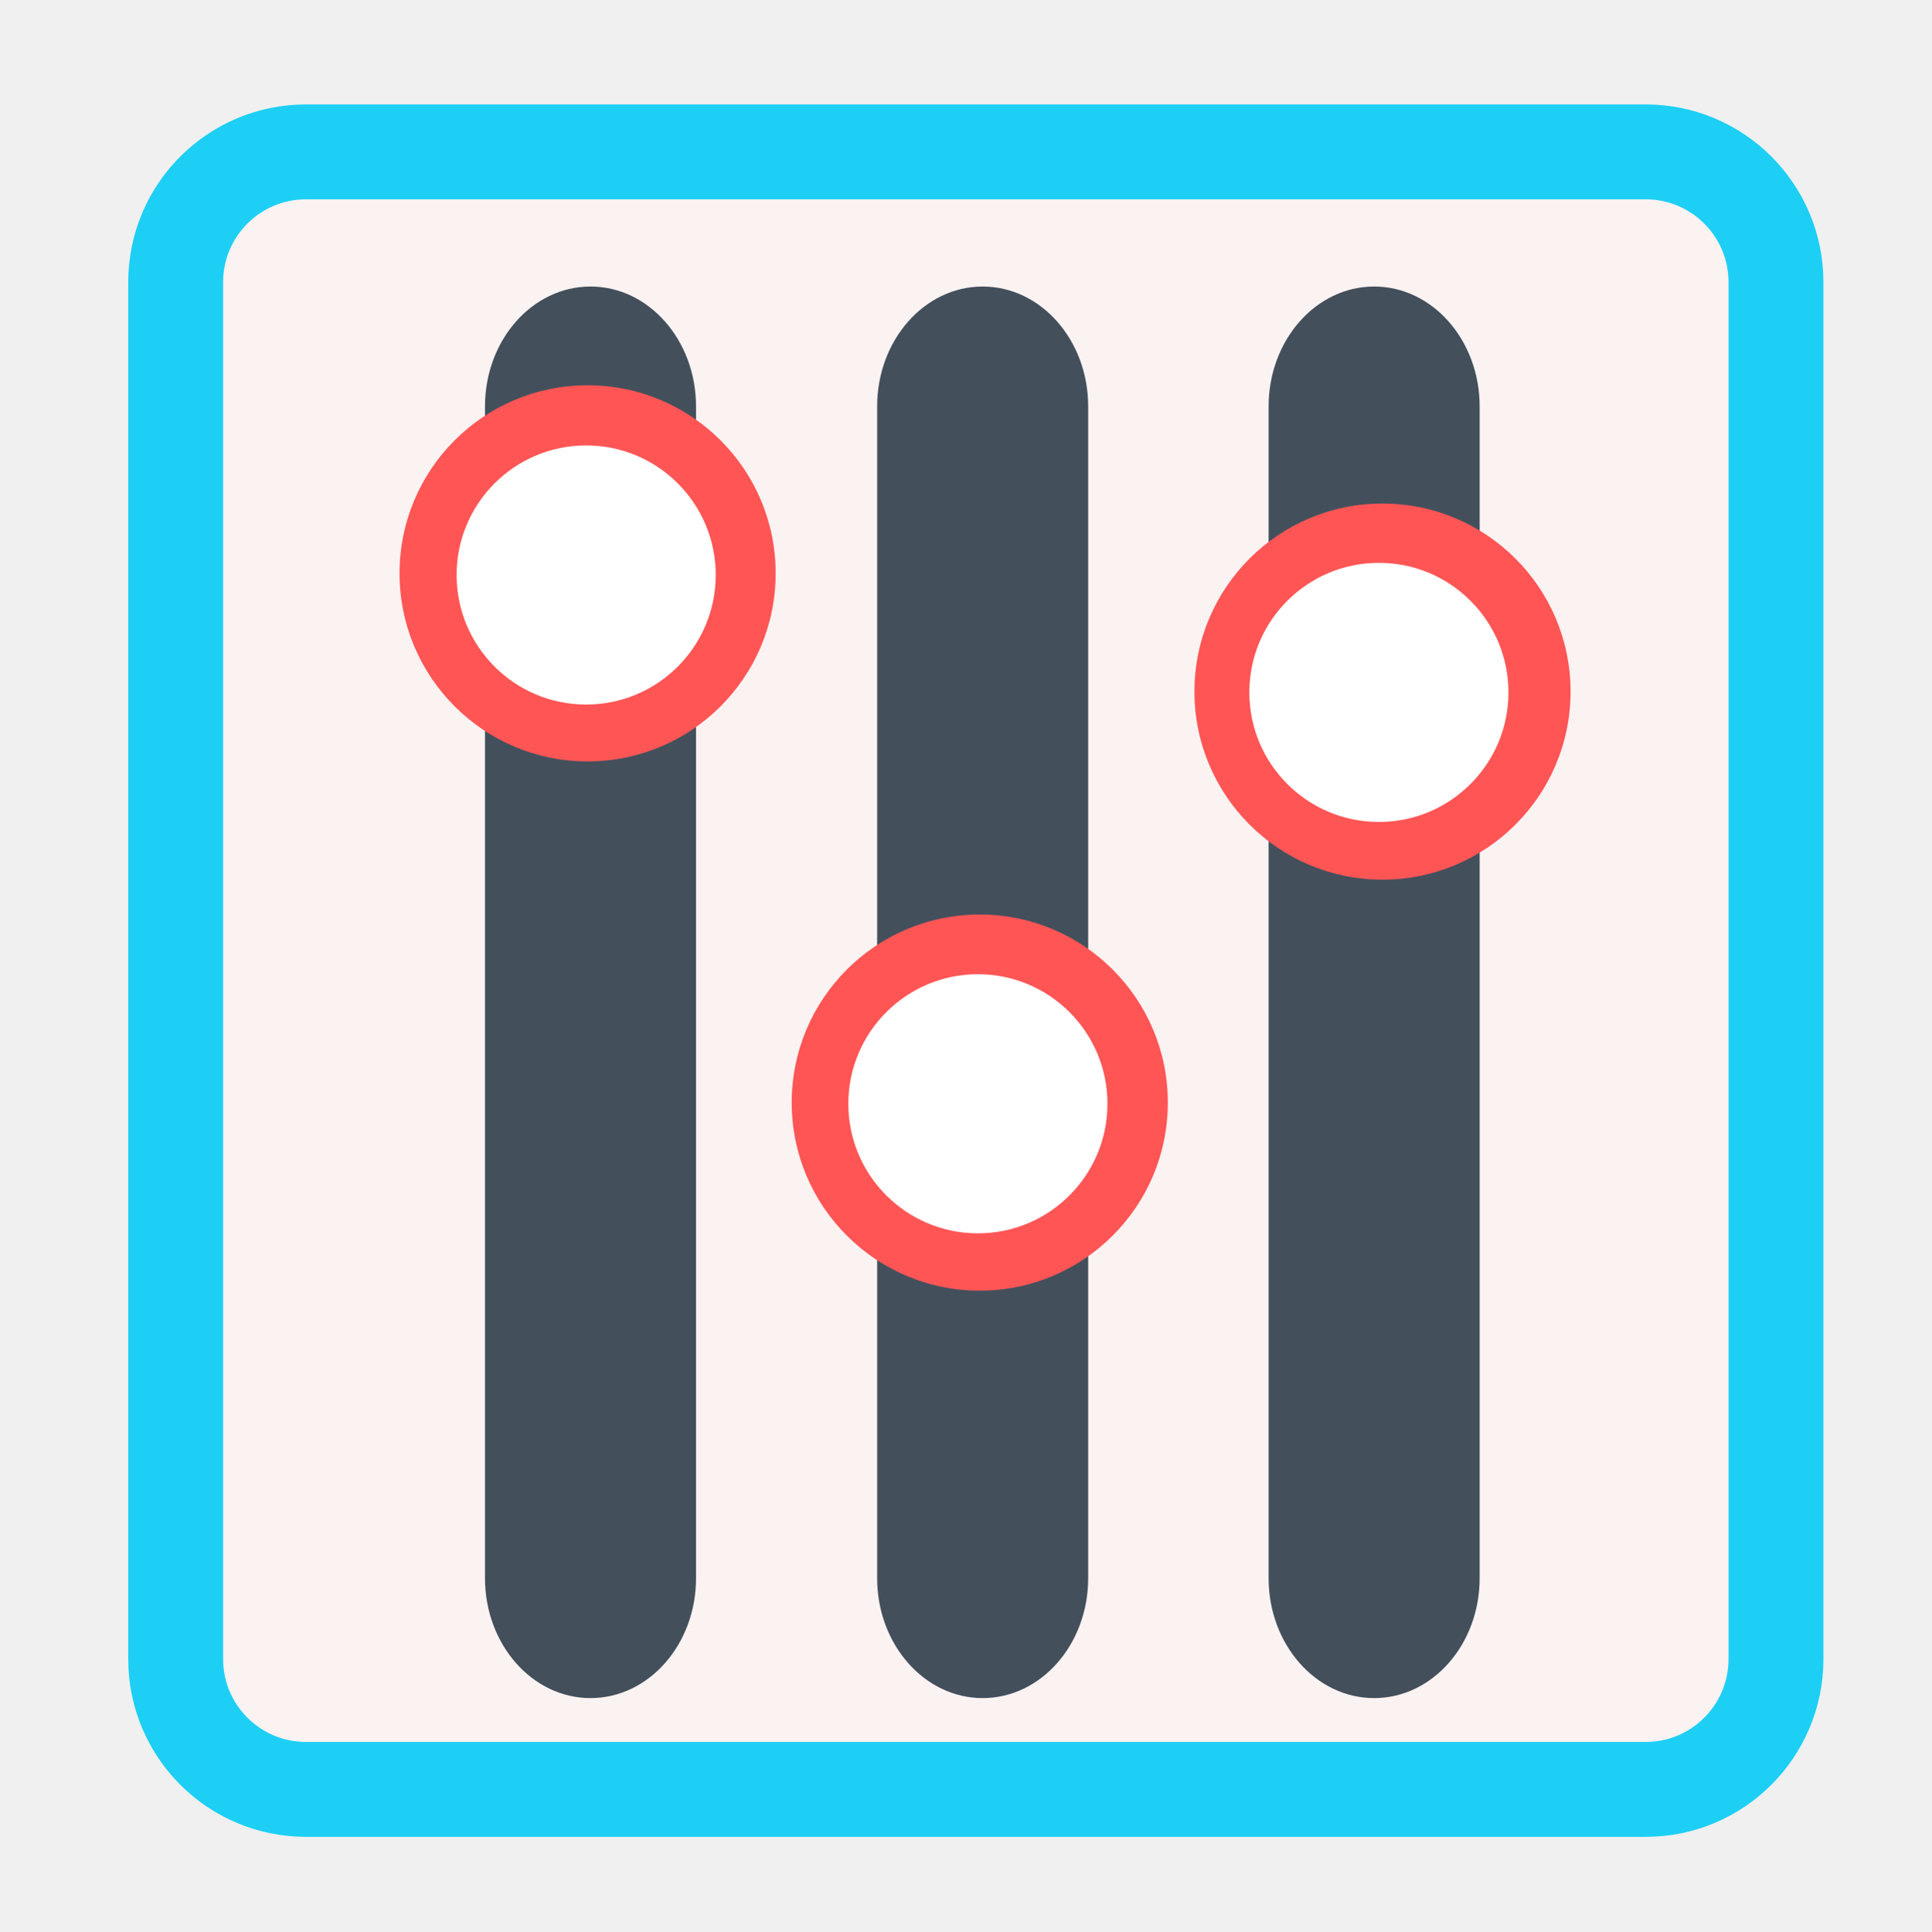
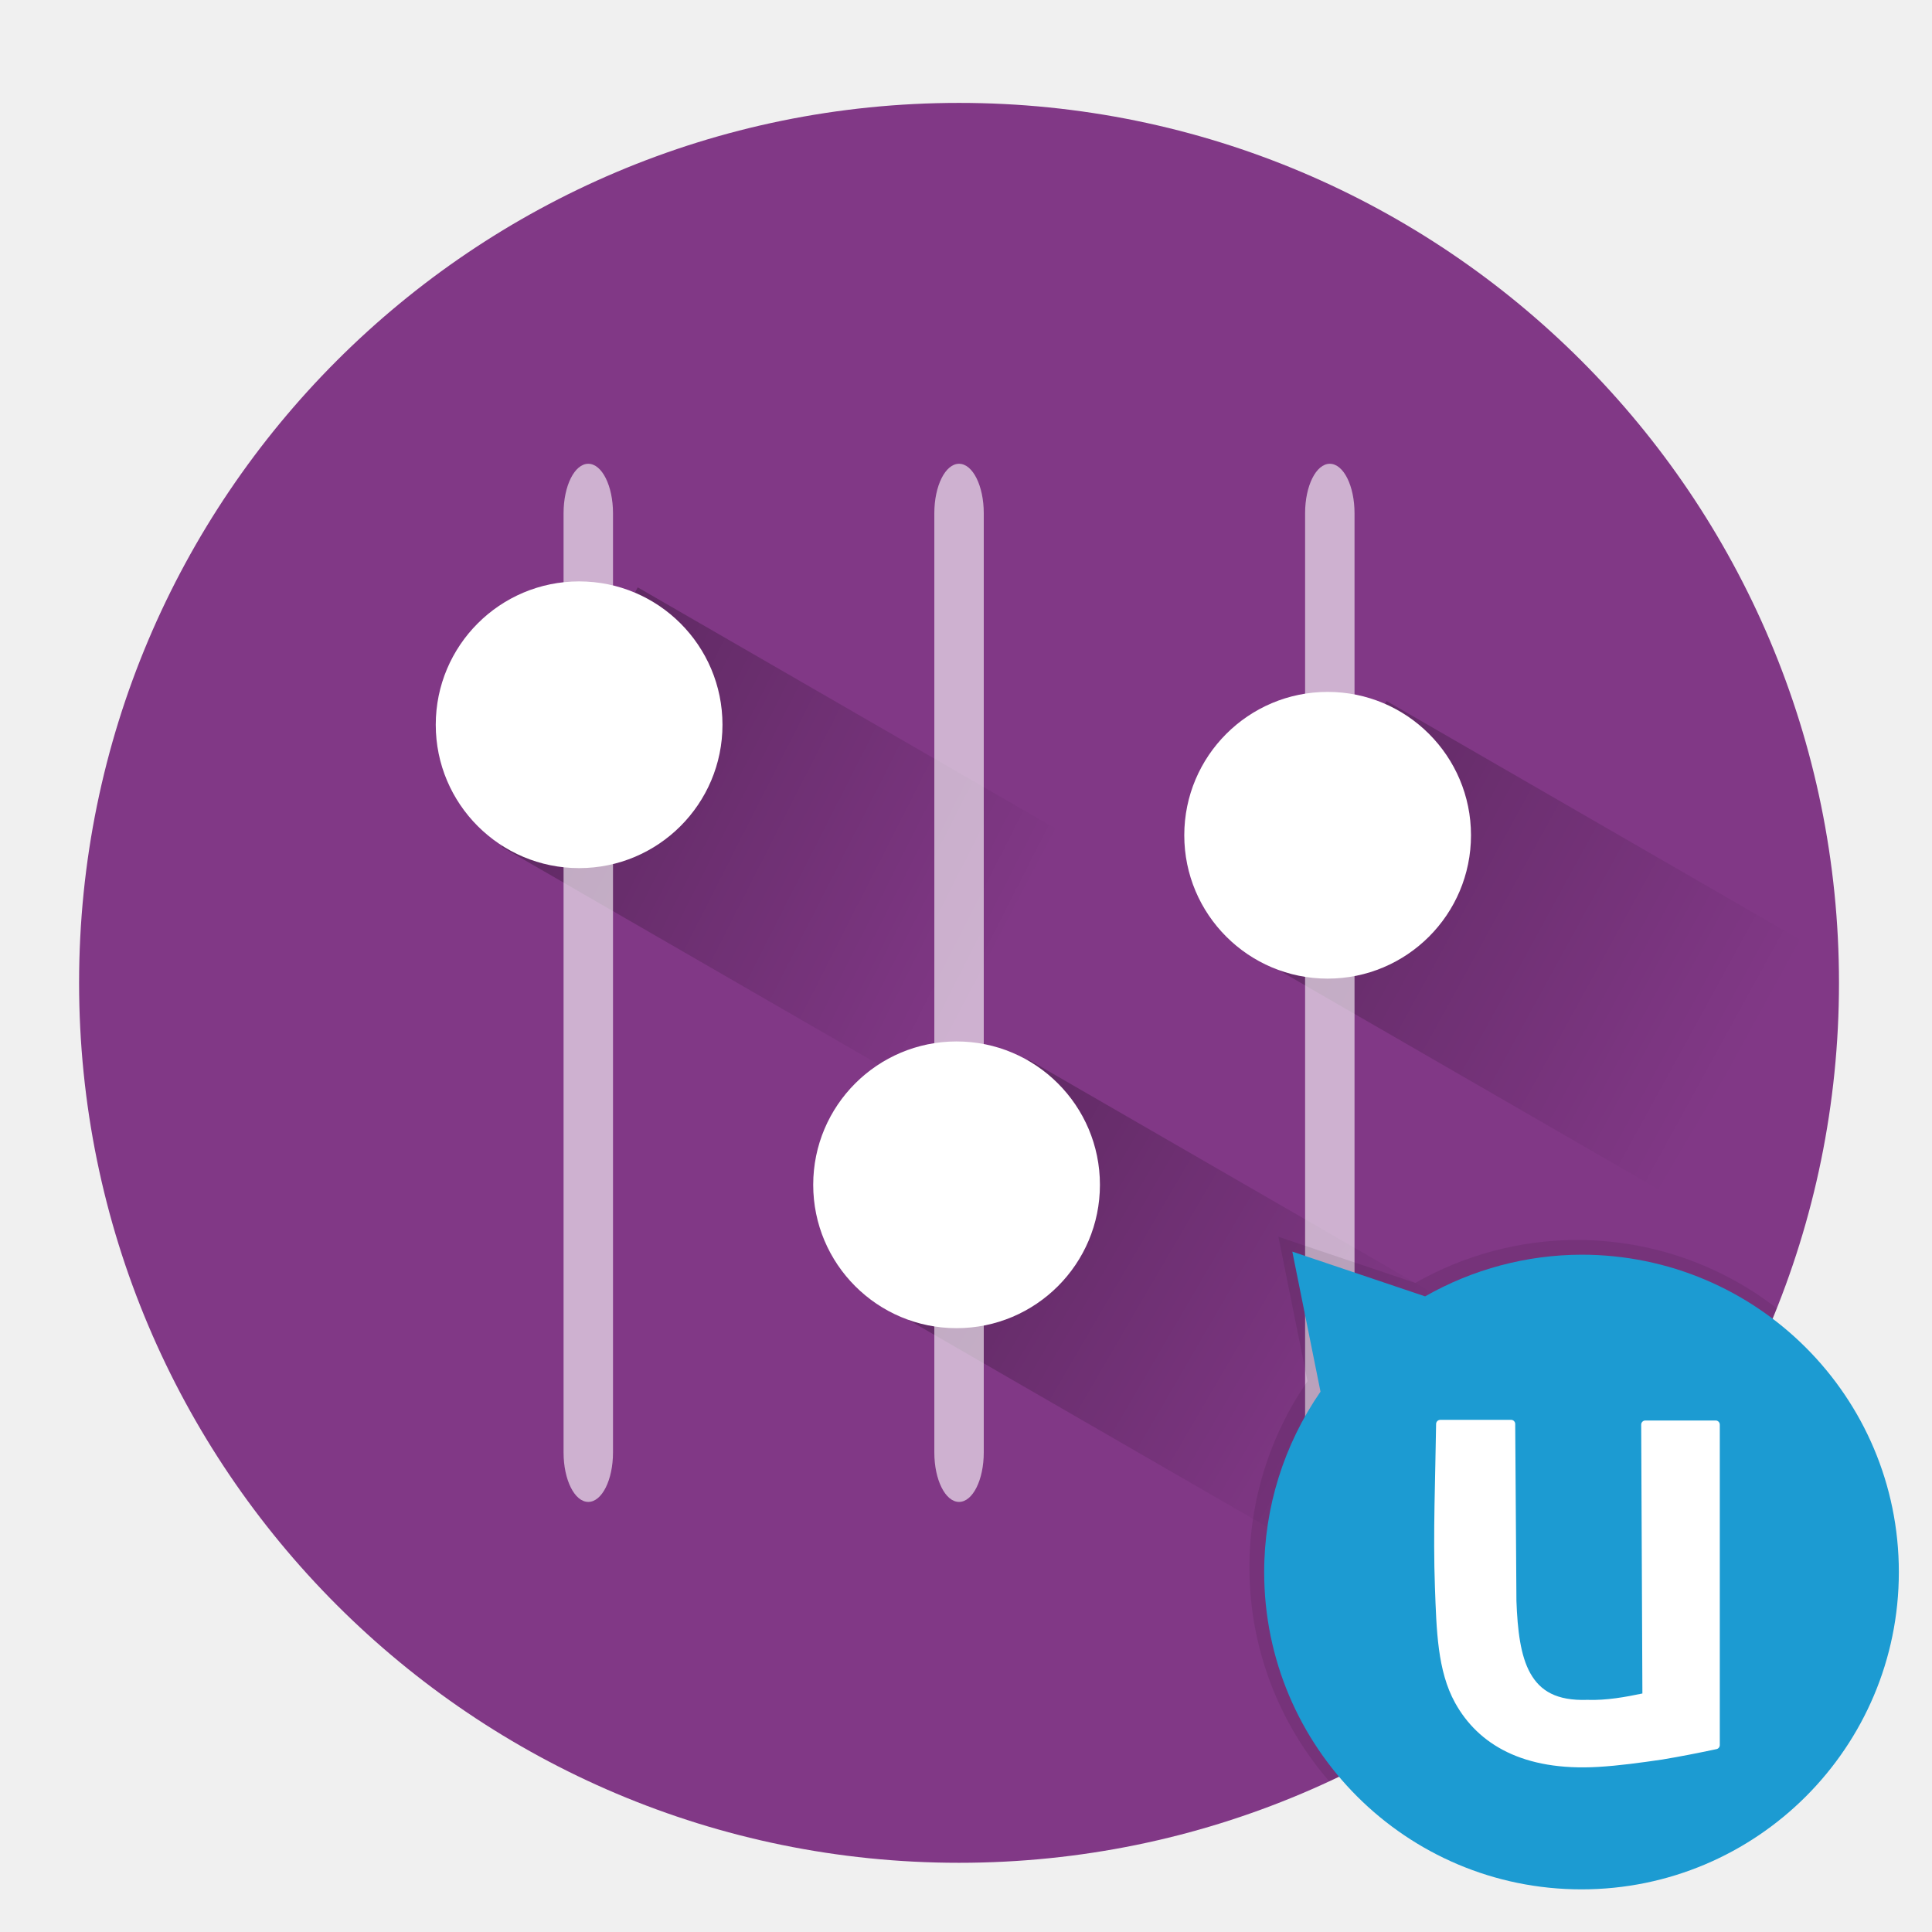
- <svg xmlns="http://www.w3.org/2000/svg" id="svg2" version="1.1" width="580" height="580">
-   <defs id="defs6" />
-   <rect style="fill:#fbf2f2;stroke:#1dcff5;stroke-width:28.5;stroke-linecap:butt;stroke-linejoin:miter;stroke-miterlimit:4;stroke-opacity:1;stroke-dasharray:none;fill-opacity:1" id="rect2997" width="480.621" height="491.799" x="52.756" y="45.61" ry="39.142" />
-   <rect style="fill:#43505c;fill-opacity:1;fill-rule:evenodd;stroke:none" id="rect2982" width="63.383" height="423.936" x="380.999" y="86.051" ry="36.022" />
-   <rect style="fill:#43505c;fill-opacity:1;fill-rule:evenodd;stroke:none" id="rect2982-6" width="43.64" height="401.588" x="390.87" y="97.357" ry="27.527" />
-   <path style="fill:#ff5555;fill-opacity:1;fill-rule:nonzero;stroke:none" id="path3776-1" d="m 368.644,356.356 a 55.911,58.983 0 1 1 -111.822,0 55.911,58.983 0 1 1 111.822,0 z" transform="matrix(1.010196,0,0,0.9575818,99.27973,-133.5358)" />
-   <rect style="fill:#43505c;fill-opacity:1;fill-rule:evenodd;stroke:none" id="rect2982-2" width="63.383" height="423.936" x="263.43" y="86.051" ry="36.022" />
-   <rect style="fill:#43505c;fill-opacity:1;fill-rule:evenodd;stroke:none" id="rect2982-6-3" width="43.64" height="401.588" x="273.302" y="97.357" ry="27.527" />
-   <path style="fill:#ff5555;fill-opacity:1;fill-rule:nonzero;stroke:none" id="path3776-1-8" d="m 368.644,356.356 a 55.911,58.983 0 1 1 -111.822,0 55.911,58.983 0 1 1 111.822,0 z" transform="matrix(1.010196,0,0,0.9575818,-21.6711,-10.10186)" />
-   <rect style="fill:#43505c;fill-opacity:1;fill-rule:evenodd;stroke:none" id="rect2982-1" width="63.383" height="423.936" x="145.653" y="86.051" ry="36.022" />
-   <rect style="fill:#43505c;fill-opacity:1;fill-rule:evenodd;stroke:none" id="rect2982-6-6" width="43.64" height="401.588" x="155.524" y="97.357" ry="27.527" />
-   <path style="fill:#ff5555;fill-opacity:1;fill-rule:nonzero;stroke:none" id="path3776-1-9" d="m 368.644,356.356 a 55.911,58.983 0 1 1 -111.822,0 55.911,58.983 0 1 1 111.822,0 z" transform="matrix(1.010196,0,0,0.9575818,-139.449,-169.0502)" />
-   <path style="fill:#ffffff;fill-opacity:1;fill-rule:nonzero;stroke:none" id="path3776-9" d="m 368.644,356.356 a 55.911,58.983 0 1 1 -111.822,0 55.911,58.983 0 1 1 111.822,0 z" transform="matrix(0.6959543,0,0,0.6597067,-41.60968,-62.40848)" />
-   <path style="fill:#ffffff;fill-opacity:1;fill-rule:nonzero;stroke:none" id="path3776-9-1" d="m 368.644,356.356 a 55.911,58.983 0 1 1 -111.822,0 55.911,58.983 0 1 1 111.822,0 z" transform="matrix(0.6959543,0,0,0.6597067,76.0411,96.40353)" />
-   <path style="fill:#ffffff;fill-opacity:1;fill-rule:nonzero;stroke:none" id="path3776-9-7" d="m 368.644,356.356 a 55.911,58.983 0 1 1 -111.822,0 55.911,58.983 0 1 1 111.822,0 z" transform="matrix(0.6959543,0,0,0.6597067,196.474,-27.14524)" />
+ <svg xmlns="http://www.w3.org/2000/svg" xmlns:xlink="http://www.w3.org/1999/xlink" version="1.1" id="svg2" viewBox="0 0 512 512" height="512" width="512">
+   <defs id="defs4">
+     <linearGradient id="linearGradient4274">
+       <stop style="stop-color:#000000;stop-opacity:1;" offset="0" id="stop4276" />
+       <stop style="stop-color:#000000;stop-opacity:0;" offset="1" id="stop4278" />
+     </linearGradient>
+     <linearGradient id="linearGradient4258">
+       <stop style="stop-color:#000000;stop-opacity:1;" offset="0" id="stop4260" />
+       <stop style="stop-color:#000000;stop-opacity:0;" offset="1" id="stop4262" />
+     </linearGradient>
+     <linearGradient id="linearGradient4250">
+       <stop style="stop-color:#000000;stop-opacity:1;" offset="0" id="stop4252" />
+       <stop style="stop-color:#000000;stop-opacity:0;" offset="1" id="stop4254" />
+     </linearGradient>
+     <linearGradient xlink:href="#linearGradient4250" id="linearGradient4256" x1="18.369" y1="719.397" x2="362.483" y2="920.42" gradientUnits="userSpaceOnUse" />
+     <linearGradient xlink:href="#linearGradient4258" id="linearGradient4264" x1="84.27" y1="623.162" x2="456.788" y2="827.89" gradientUnits="userSpaceOnUse" />
+     <linearGradient xlink:href="#linearGradient4274" id="linearGradient4280" x1="-91.208" y1="627.091" x2="260.163" y2="805.88" gradientUnits="userSpaceOnUse" />
+     <clipPath clipPathUnits="userSpaceOnUse" id="clipPath4314">
+       <circle style="opacity:1;fill:#433e6e;fill-opacity:1;stroke:none;stroke-width:25;stroke-linecap:round;stroke-linejoin:round;stroke-miterlimit:4;stroke-dasharray:none;stroke-dashoffset:0;stroke-opacity:1" id="circle4316" cx="254.156" cy="800.826" r="233.195" />
+     </clipPath>
+   </defs>
+   <g id="layer1" transform="translate(0,-540.3622)">
+     <circle r="233.195" cy="800.826" cx="254.156" id="path4193" style="opacity:1;fill:#813886;fill-opacity:1;stroke:none;stroke-width:25;stroke-linecap:round;stroke-linejoin:round;stroke-miterlimit:4;stroke-dasharray:none;stroke-dashoffset:0;stroke-opacity:1" />
+     <path id="path4240" d="M 243.589,828.663 132.974,764.799 169.001,696.019 279.617,759.883 Z" style="fill:url(#linearGradient4280);fill-rule:evenodd;stroke:none;stroke-width:1px;stroke-linecap:butt;stroke-linejoin:miter;stroke-opacity:1;fill-opacity:1;opacity:0.774" />
+     <circle r="37.992" cy="732.43" cx="153.472" id="path4195" style="opacity:1;fill:#ffffff;fill-opacity:1;stroke:none;stroke-width:25;stroke-linecap:round;stroke-linejoin:round;stroke-miterlimit:4;stroke-dasharray:none;stroke-dashoffset:0;stroke-opacity:1" />
+     <path style="fill:url(#linearGradient4256);fill-rule:evenodd;stroke:none;stroke-width:1px;stroke-linecap:butt;stroke-linejoin:miter;stroke-opacity:1;fill-opacity:1;opacity:0.774" d="m 346.431,951.156 -110.616,-63.864 36.682,-66.159 110.616,63.864 z" id="path4242" />
+     <circle style="opacity:1;fill:#ffffff;fill-opacity:1;stroke:none;stroke-width:25;stroke-linecap:round;stroke-linejoin:round;stroke-miterlimit:4;stroke-dasharray:none;stroke-dashoffset:0;stroke-opacity:1" id="circle4197" cx="253.501" cy="854.348" r="37.992" />
+     <path id="path4248" d="M 367.479,726.151 478.095,790.015 439.447,855.519 328.831,791.655 Z" style="fill:url(#linearGradient4264);fill-rule:evenodd;stroke:none;stroke-width:1px;stroke-linecap:butt;stroke-linejoin:miter;stroke-opacity:1;fill-opacity:1;opacity:0.774" />
+     <circle r="37.992" cy="761.715" cx="351.837" id="circle4199" style="opacity:1;fill:#ffffff;fill-opacity:1;stroke:none;stroke-width:25;stroke-linecap:round;stroke-linejoin:round;stroke-miterlimit:4;stroke-dasharray:none;stroke-dashoffset:0;stroke-opacity:1" />
+     <path id="rect4201" d="m 155.901,663.267 c -3.629,0 -6.551,5.844 -6.551,13.102 l 0,248.916 c 0,7.258 2.922,13.1 6.551,13.1 3.629,0 6.551,-5.842 6.551,-13.1 l 0,-248.916 c 0,-7.258 -2.922,-13.102 -6.551,-13.102 z m 98.256,0 c -3.629,0 -6.551,5.844 -6.551,13.102 l 0,248.916 c 0,7.258 2.922,13.1 6.551,13.1 3.629,0 6.551,-5.842 6.551,-13.1 l 0,-248.916 c 0,-7.258 -2.922,-13.102 -6.551,-13.102 z m 98.256,0 c -3.629,0 -6.549,5.844 -6.549,13.102 l 0,248.916 c 0,7.258 2.92,13.1 6.549,13.1 3.629,0 6.551,-5.842 6.551,-13.1 l 0,-248.916 c 0,-7.258 -2.922,-13.102 -6.551,-13.102 z" style="opacity:1;fill:#ffffff;fill-opacity:0.609;stroke:none;stroke-width:25;stroke-linecap:round;stroke-linejoin:round;stroke-miterlimit:4;stroke-dasharray:none;stroke-dashoffset:0;stroke-opacity:1" />
+     <path id="path4310" d="m 338.799,868.123 7.701,38.263 a 86.708,86.708 0 0 0 -15.393,49.287 86.708,86.708 0 0 0 86.708,86.706 86.708,86.708 0 0 0 86.708,-86.706 86.708,86.708 0 0 0 -86.708,-86.708 86.708,86.708 0 0 0 -42.734,11.386 l -36.282,-12.228 z" style="opacity:1;fill:#000000;fill-opacity:0.089;stroke:none;stroke-width:25;stroke-linecap:round;stroke-linejoin:round;stroke-miterlimit:4;stroke-dasharray:none;stroke-dashoffset:0;stroke-opacity:1" clip-path="url(#clipPath4314)" />
+     <path style="opacity:1;fill:#1c9bd2;fill-opacity:1;stroke:none;stroke-width:25;stroke-linecap:round;stroke-linejoin:round;stroke-miterlimit:4;stroke-dasharray:none;stroke-dashoffset:0;stroke-opacity:1" d="M 342.479 331.691 L 349.947 368.803 A 84.097 84.097 0 0 0 335.018 416.605 A 84.097 84.097 0 0 0 419.115 500.701 A 84.097 84.097 0 0 0 503.213 416.605 A 84.097 84.097 0 0 0 419.115 332.508 A 84.097 84.097 0 0 0 377.668 343.551 L 342.479 331.691 z " transform="translate(0,540.3622)" id="path4300" />
+     <path style="color:#000000;font-style:normal;font-variant:normal;font-weight:normal;font-stretch:normal;font-size:medium;line-height:normal;font-family:sans-serif;text-indent:0;text-align:start;text-decoration:none;text-decoration-line:none;text-decoration-style:solid;text-decoration-color:#000000;letter-spacing:normal;word-spacing:normal;text-transform:none;direction:ltr;block-progression:tb;writing-mode:lr-tb;baseline-shift:baseline;text-anchor:start;white-space:normal;clip-rule:nonzero;display:inline;overflow:visible;visibility:visible;opacity:1;isolation:auto;mix-blend-mode:normal;color-interpolation:sRGB;color-interpolation-filters:linearRGB;solid-color:#000000;solid-opacity:1;fill:#ffffff;fill-opacity:1;fill-rule:evenodd;stroke:none;stroke-width:3.8;stroke-linecap:butt;stroke-linejoin:round;stroke-miterlimit:4;stroke-dasharray:none;stroke-dashoffset:0;stroke-opacity:1;color-rendering:auto;image-rendering:auto;shape-rendering:auto;text-rendering:auto;enable-background:accumulate" d="m 381.682,916.641 c -0.602,-2e-4 -1.092,0.483 -1.1,1.085 -0.187,13.902 -0.831,29.096 -0.312,43.215 0.422,11.475 0.653,22.221 5.351,30.699 6.111,11.029 18.075,18.125 37.877,16.974 l 0.001,0 c 5.651,-0.336 11.272,-1.116 17.257,-1.992 0.007,0 0.014,0 0.02,-0.01 4.254,-0.705 8.932,-1.615 14.116,-2.715 0.508,-0.108 0.871,-0.557 0.871,-1.077 l 0,-84.912 c 6e-5,-0.607 -0.492,-1.1 -1.099,-1.101 l -18.631,0 c -0.61,0 -1.103,0.495 -1.1,1.105 l 0.319,71.241 c -4.43,0.927 -9.563,1.869 -14.576,1.691 -0.025,-6e-4 -0.05,-6e-4 -0.075,0 -8.151,0.265 -12.424,-2.403 -15.04,-7.035 -2.613,-4.628 -3.407,-11.441 -3.691,-19.188 l -0.323,-46.895 c -0.004,-0.605 -0.496,-1.093 -1.1,-1.093 l -18.764,0 z" id="path4138" />
+   </g>
</svg>
